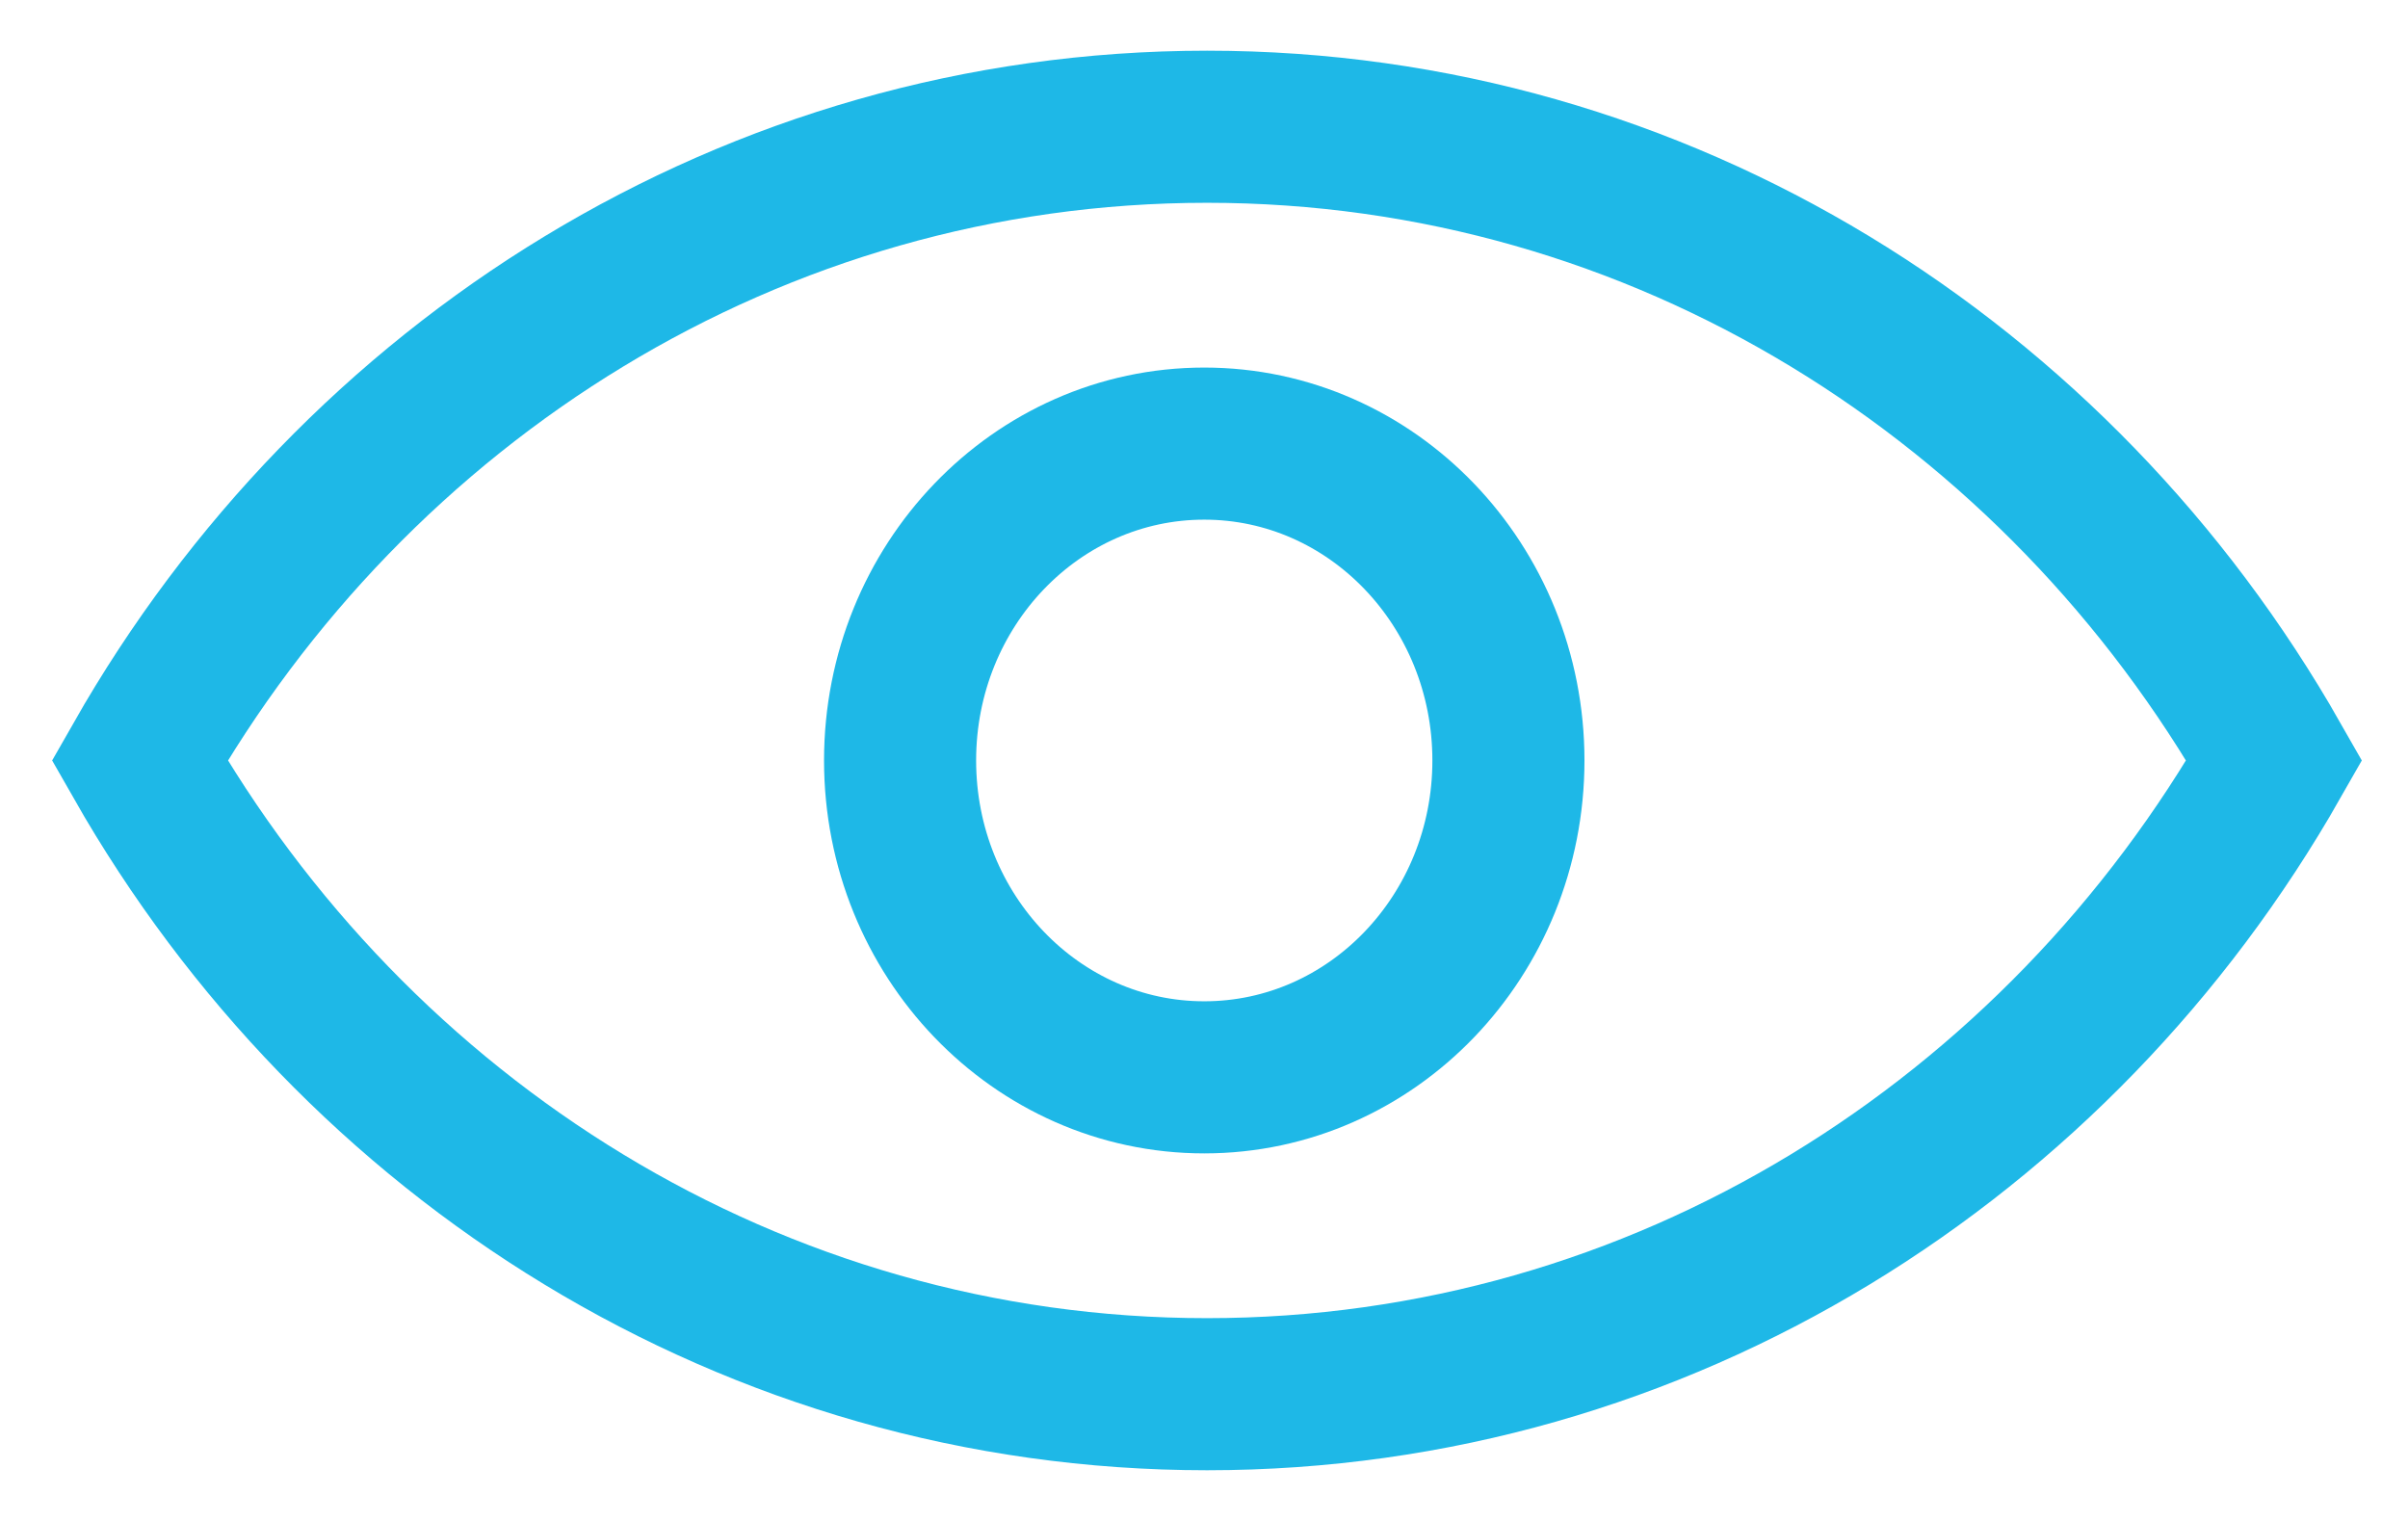
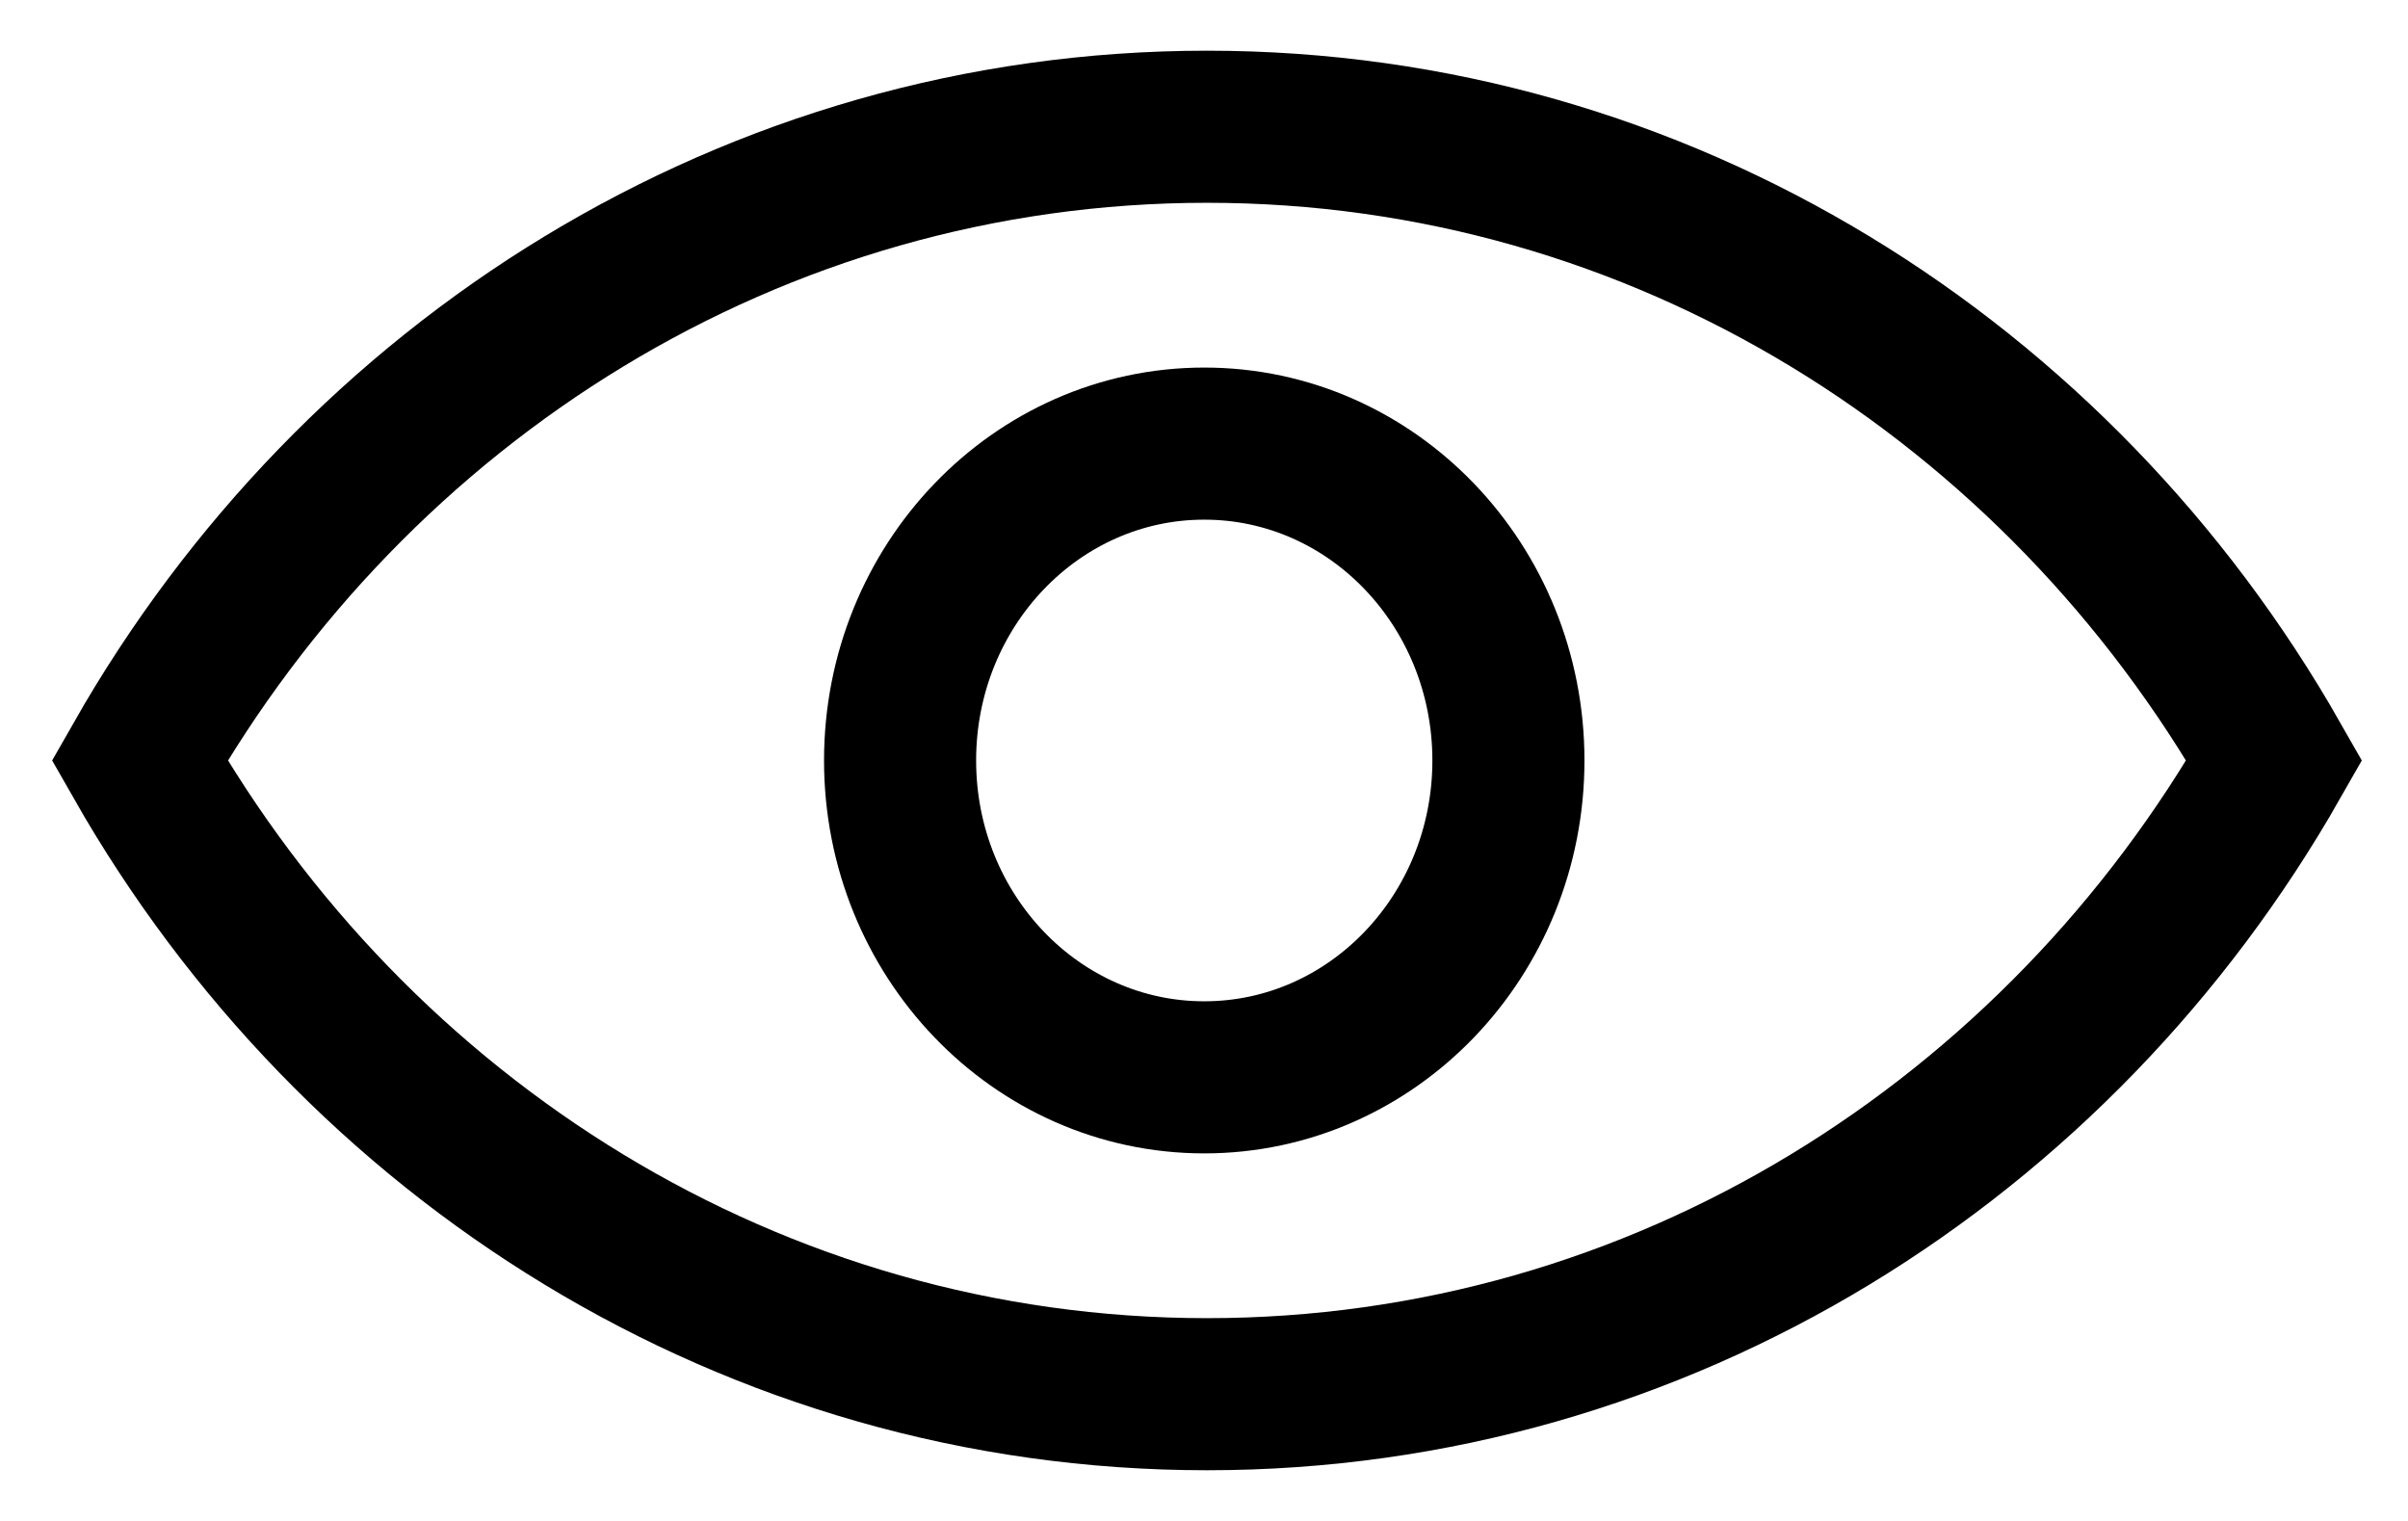
<svg xmlns="http://www.w3.org/2000/svg" width="19" height="12" viewBox="0 0 19 12">
-   <g fill="none" fill-rule="evenodd" stroke="#1EB8E7" stroke-width="1.2" transform="translate(1.102 1)">
+   <g fill="none" fill-rule="evenodd" stroke="currentColor" stroke-width="1.2" transform="translate(1.102 1)">
    <path d="M0 5c1.705-2.993 4.838-5 8.422-5 3.583 0 6.717 2.007 8.421 5-1.704 2.993-4.838 5-8.421 5C4.838 10 1.705 7.993 0 5z" />
    <ellipse cx="8.4" cy="5" rx="2.4" ry="2.5" />
  </g>
</svg>
